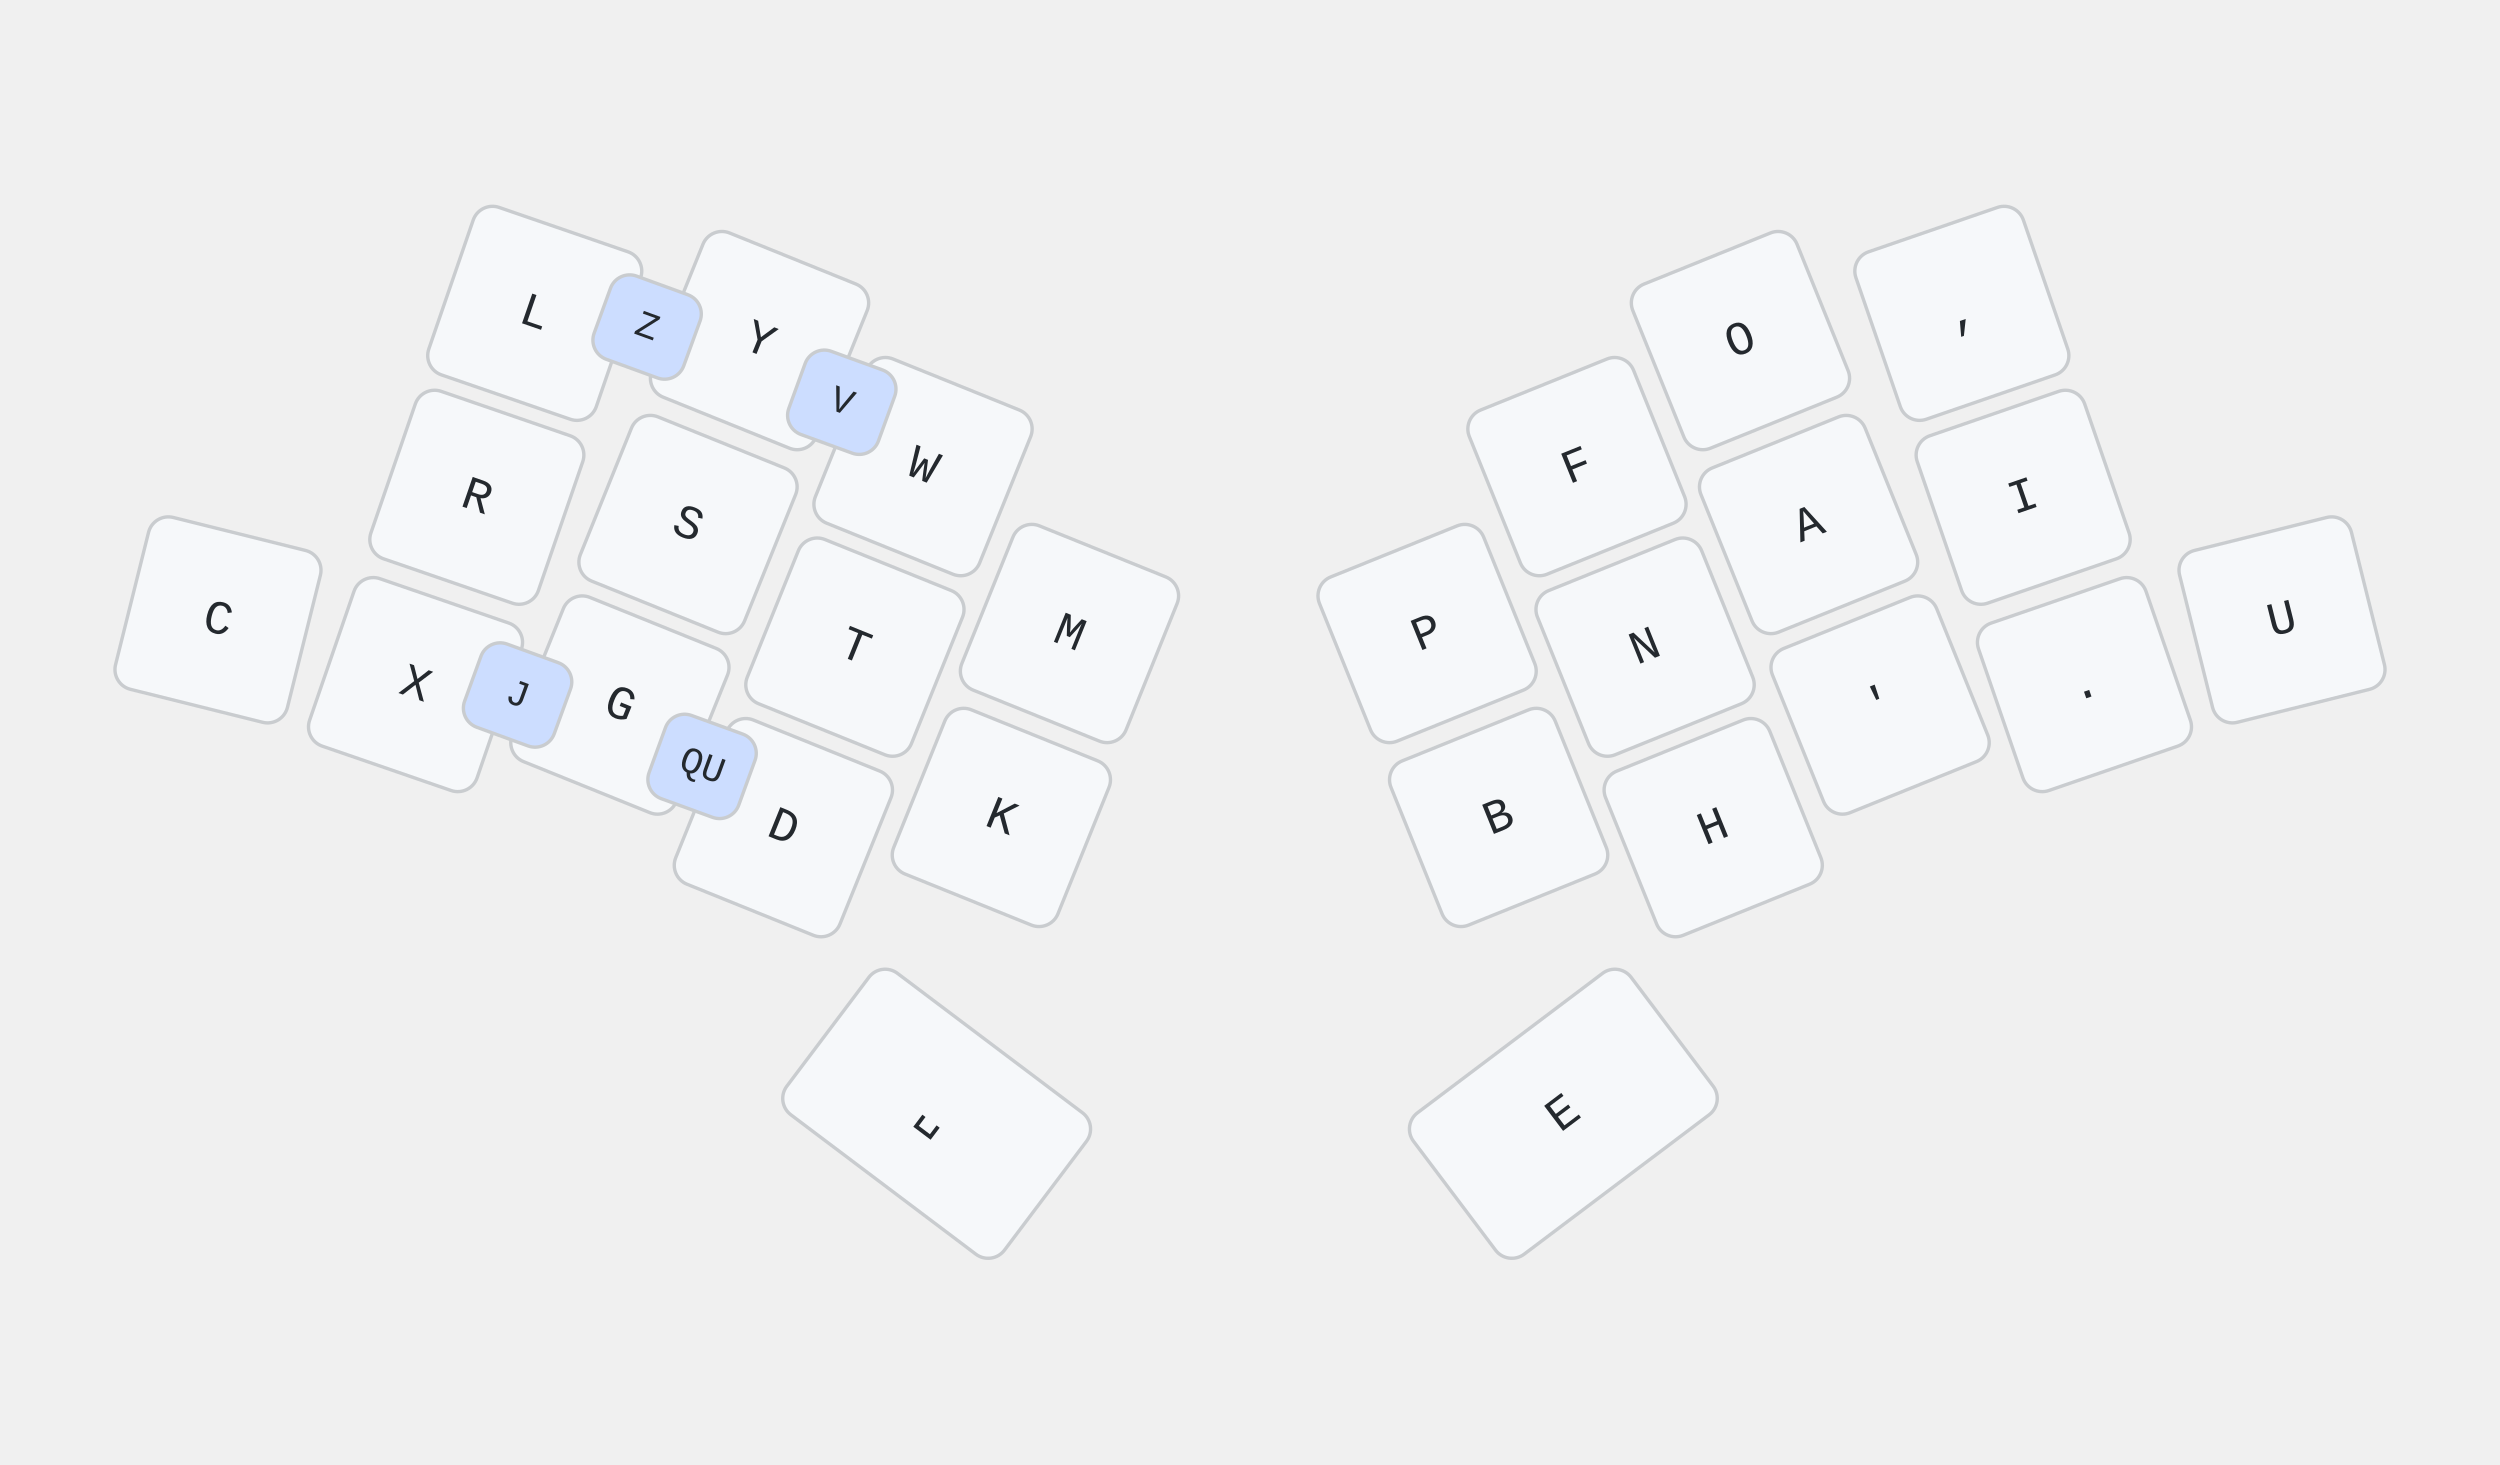
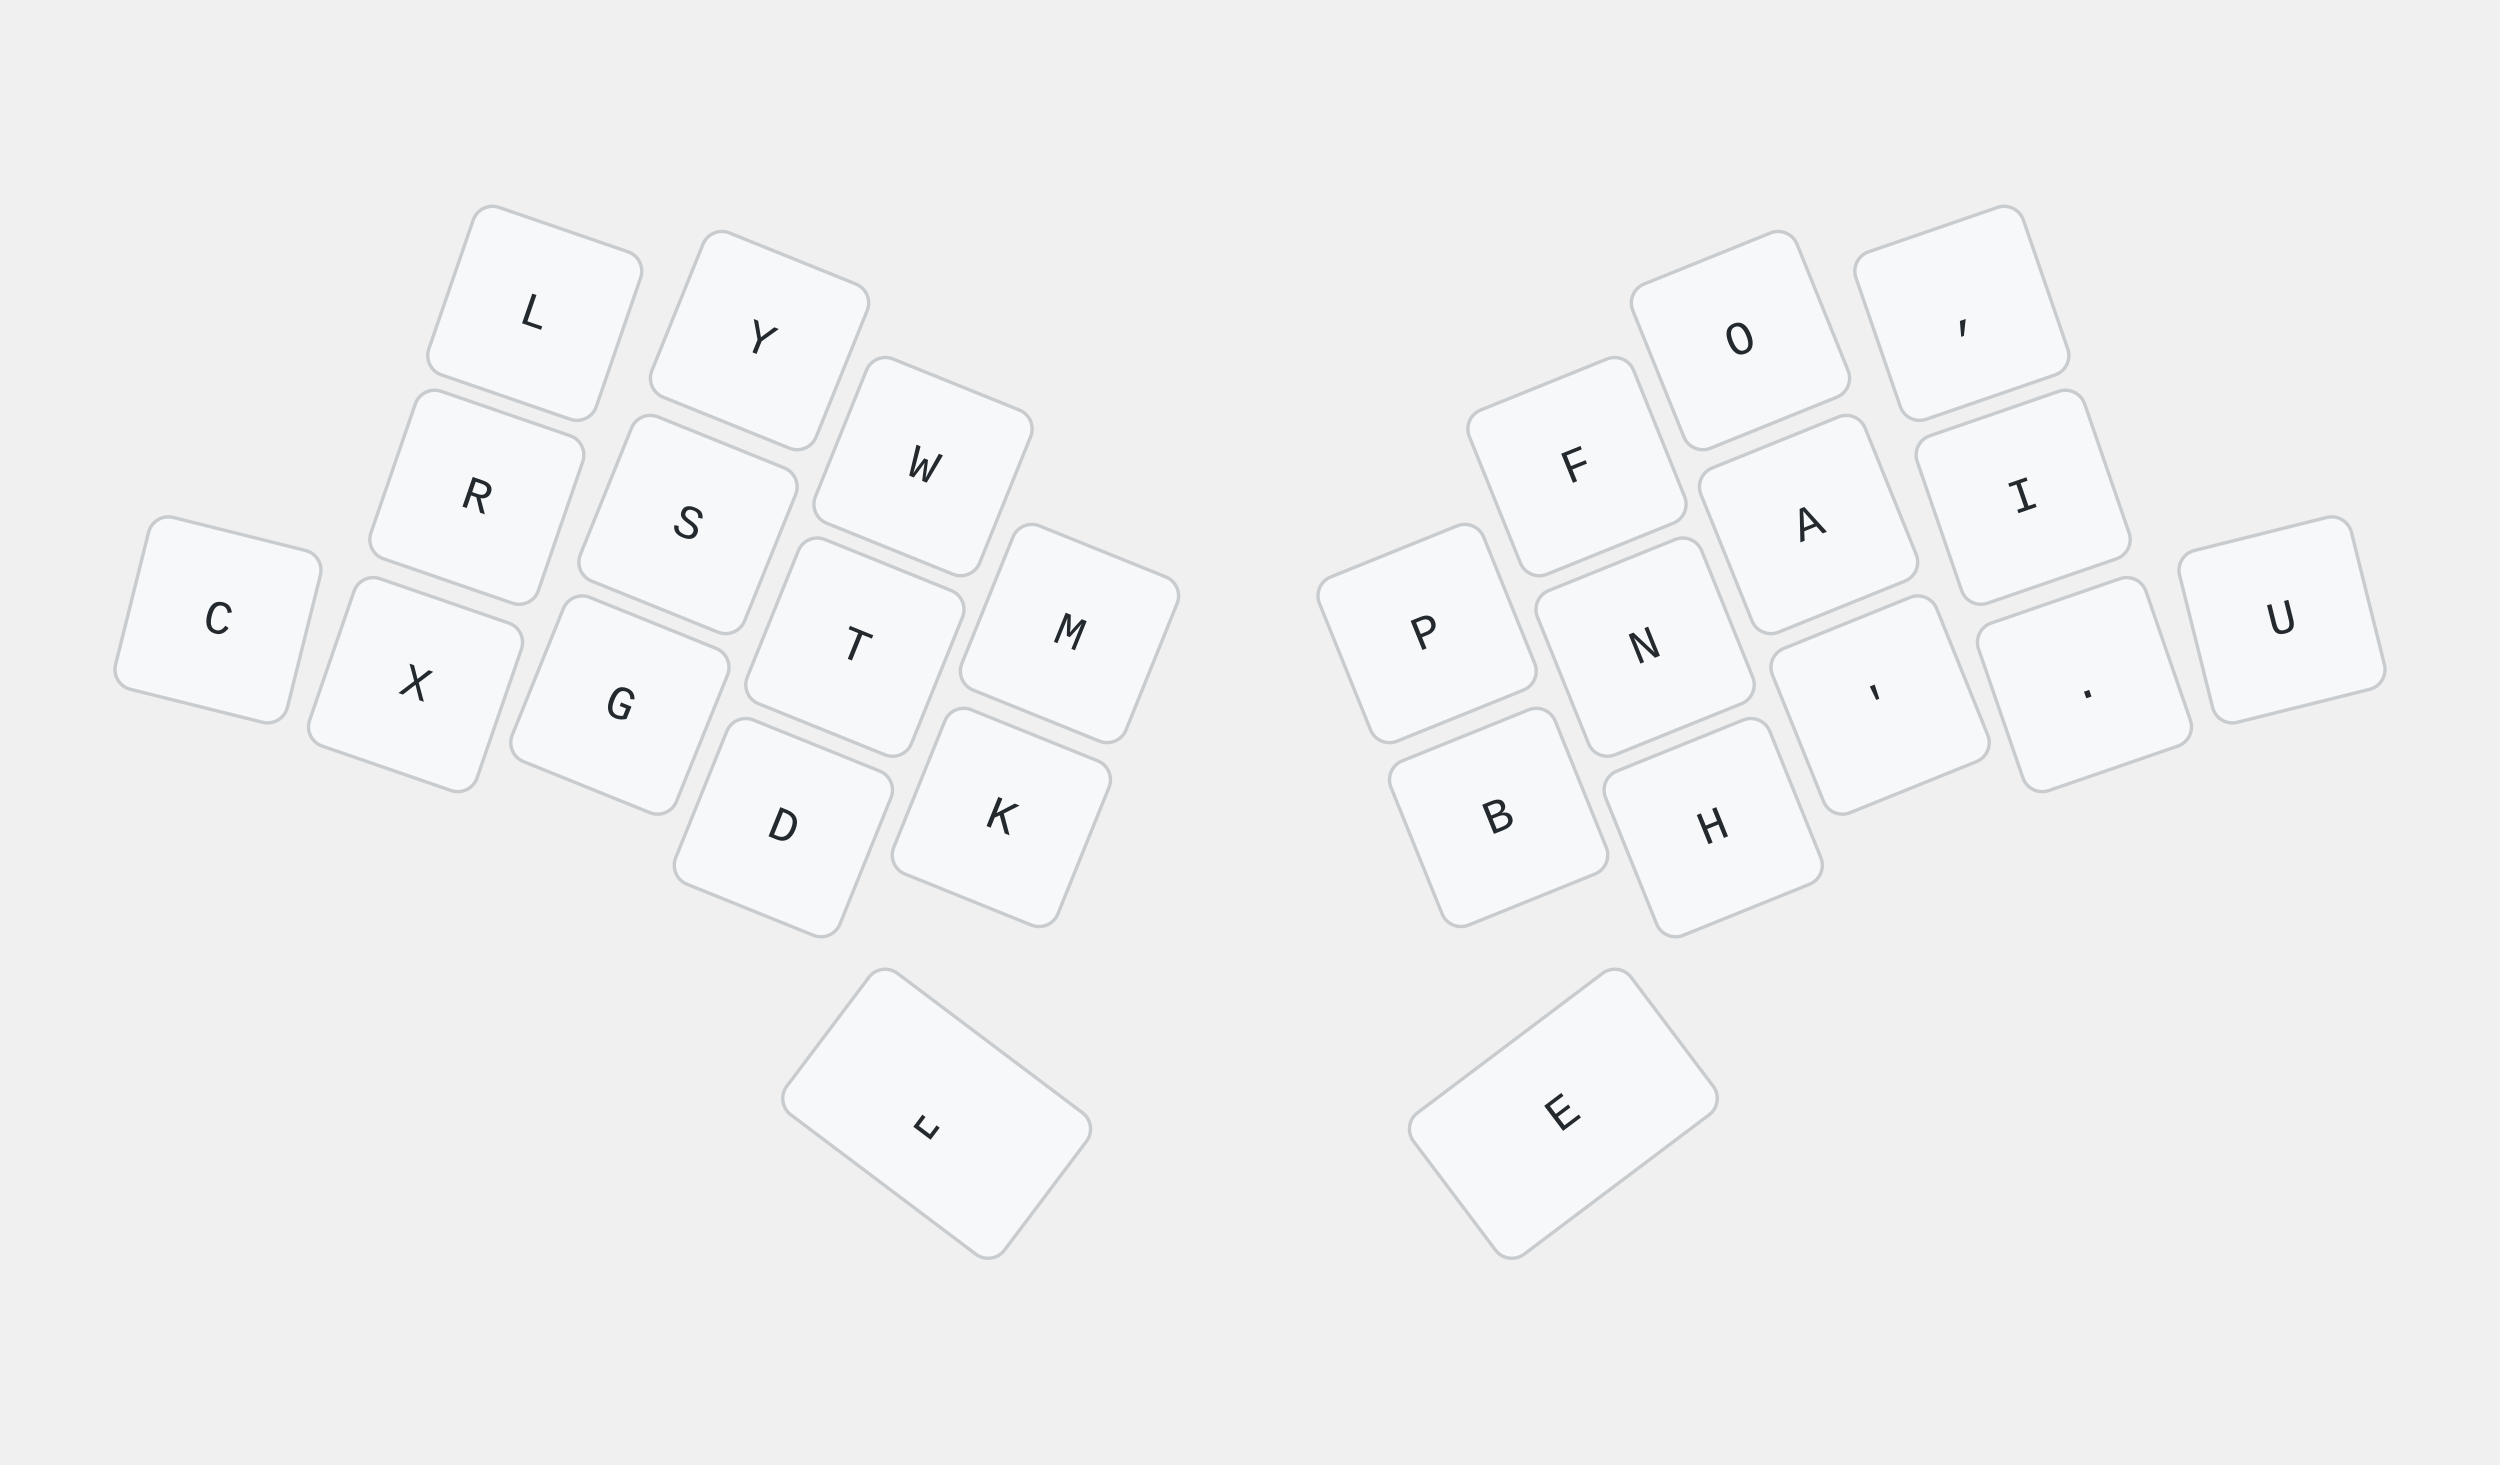
<svg xmlns="http://www.w3.org/2000/svg" width="734" height="430" viewBox="0 0 734 430" class="keymap">
  <style>/* inherit to force styles through use tags */
svg path {
    fill: inherit;
}

/* font and background color specifications */
svg.keymap {
    font-family: SFMono-Regular,Consolas,Liberation Mono,Menlo,monospace;
    font-size: 14px;
    font-kerning: normal;
    text-rendering: optimizeLegibility;
    fill: #24292e;
}

/* default key styling */
rect.key {
    fill: #f6f8fa;
}

rect.key, rect.combo {
    stroke: #c9cccf;
    stroke-width: 1;
}

/* default key side styling, only used is draw_key_sides is set */
rect.side {
    filter: brightness(90%);
}

/* color accent for combo boxes */
rect.combo, rect.combo-separate {
    fill: #cdf;
}

/* color accent for held keys */
rect.held, rect.combo.held {
    fill: #fdd;
}

/* color accent for ghost (optional) keys */
rect.ghost, rect.combo.ghost {
    stroke-dasharray: 4, 4;
    stroke-width: 2;
}

text {
    text-anchor: middle;
    dominant-baseline: middle;
}

/* styling for layer labels */
text.label {
    font-weight: bold;
    text-anchor: start;
    stroke: white;
    stroke-width: 4;
    paint-order: stroke;
}

/* styling for optional footer */
text.footer {
    text-anchor: end;
    dominant-baseline: auto;
    stroke: white;
    stroke-width: 4;
    paint-order: stroke;
}

/* styling for combo tap, and key non-tap label text */
text.combo, text.hold, text.shifted, text.left, text.right, text.tl, text.tr, text.bl, text.br {
    font-size: 11px;
}

text.hold, text.bl, text.br {
    text-anchor: middle;
    dominant-baseline: auto;
}

text.shifted, text.tl, text.tr {
    text-anchor: middle;
    dominant-baseline: hanging;
}

text.left, text.tl, text.bl {
    text-anchor: start;
}

text.right, text.tr, text.br {
    text-anchor: end;
}

text.layer-activator {
    text-decoration: underline;
}

/* styling for hold/shifted label text in combo box */
text.combo.hold, text.combo.shifted, text.combo.left, text.combo.right {
    font-size: 8px;
}

/* lighter symbol for transparent keys */
text.trans {
    fill: #7b7e81;
}

/* styling for combo dendrons */
path.combo {
    stroke-width: 1;
    stroke: gray;
    fill: none;
}

/* Start Tabler Icons Cleanup */
/* cannot use height/width with glyphs */
.icon-tabler &gt; path {
    fill: inherit;
    stroke: inherit;
    stroke-width: 2;
}
/* hide tabler's default box */
.icon-tabler &gt; path[stroke="none"][fill="none"] {
    visibility: hidden;
}
/* End Tabler Icons Cleanup */

@media (prefers-color-scheme: dark) {
svg.keymap { fill: #d1d6db; }
rect.key { fill: #3f4750; }
rect.key, rect.combo { stroke: #60666c; }
rect.combo, rect.combo-separate { fill: #1f3d7a; }
rect.held, rect.combo.held { fill: #854747; }
text.label, text.footer { stroke: black; }
text.trans { fill: #7e8184; }
path.combo { stroke: #7f7f7f; }

}</style>
  <g transform="translate(30, 0)" class="layer-">
    <text x="0" y="28" class="label" id="o_o" />
    <g transform="translate(0, 56)">
      <g transform="translate(127, 36) rotate(19.0)" class="key keypos-0">
        <rect rx="6" ry="6" x="-26" y="-26" width="52" height="52" class="key" />
        <text x="0" y="0" class="key tap">L</text>
        <a href="#o_o">
</a>
        <a href="#o_o">
</a>
        <a href="#o_o">
</a>
        <a href="#o_o">
</a>
        <a href="#o_o">
</a>
        <a href="#o_o">
</a>
        <a href="#o_o">
</a>
        <a href="#o_o">
</a>
      </g>
      <g transform="translate(193, 44) rotate(22.0)" class="key keypos-1">
        <rect rx="6" ry="6" x="-26" y="-26" width="52" height="52" class="key" />
        <text x="0" y="0" class="key tap">Y</text>
        <a href="#o_o">
</a>
        <a href="#o_o">
</a>
        <a href="#o_o">
</a>
        <a href="#o_o">
</a>
        <a href="#o_o">
</a>
        <a href="#o_o">
</a>
        <a href="#o_o">
</a>
        <a href="#o_o">
</a>
      </g>
      <g transform="translate(241, 81) rotate(22.0)" class="key keypos-2">
        <rect rx="6" ry="6" x="-26" y="-26" width="52" height="52" class="key" />
        <text x="0" y="0" class="key tap">W</text>
        <a href="#o_o">
</a>
        <a href="#o_o">
</a>
        <a href="#o_o">
</a>
        <a href="#o_o">
</a>
        <a href="#o_o">
</a>
        <a href="#o_o">
</a>
        <a href="#o_o">
</a>
        <a href="#o_o">
</a>
      </g>
      <g transform="translate(284, 130) rotate(22.0)" class="key keypos-3">
        <rect rx="6" ry="6" x="-26" y="-26" width="52" height="52" class="key" />
        <text x="0" y="0" class="key tap">M</text>
        <a href="#o_o">
</a>
        <a href="#o_o">
</a>
        <a href="#o_o">
</a>
        <a href="#o_o">
</a>
        <a href="#o_o">
</a>
        <a href="#o_o">
</a>
        <a href="#o_o">
</a>
        <a href="#o_o">
</a>
      </g>
      <g transform="translate(389, 130) rotate(-22.0)" class="key keypos-4">
        <rect rx="6" ry="6" x="-26" y="-26" width="52" height="52" class="key" />
        <text x="0" y="0" class="key tap">P</text>
        <a href="#o_o">
</a>
        <a href="#o_o">
</a>
        <a href="#o_o">
</a>
        <a href="#o_o">
</a>
        <a href="#o_o">
</a>
        <a href="#o_o">
</a>
        <a href="#o_o">
</a>
        <a href="#o_o">
</a>
      </g>
      <g transform="translate(433, 81) rotate(-22.0)" class="key keypos-5">
        <rect rx="6" ry="6" x="-26" y="-26" width="52" height="52" class="key" />
        <text x="0" y="0" class="key tap">F</text>
        <a href="#o_o">
</a>
        <a href="#o_o">
</a>
        <a href="#o_o">
</a>
        <a href="#o_o">
</a>
        <a href="#o_o">
</a>
        <a href="#o_o">
</a>
        <a href="#o_o">
</a>
        <a href="#o_o">
</a>
      </g>
      <g transform="translate(481, 44) rotate(-22.0)" class="key keypos-6">
        <rect rx="6" ry="6" x="-26" y="-26" width="52" height="52" class="key" />
        <text x="0" y="0" class="key tap">O</text>
        <a href="#o_o">
</a>
        <a href="#o_o">
</a>
        <a href="#o_o">
</a>
        <a href="#o_o">
</a>
        <a href="#o_o">
</a>
        <a href="#o_o">
</a>
        <a href="#o_o">
</a>
        <a href="#o_o">
</a>
      </g>
      <g transform="translate(546, 36) rotate(-19.0)" class="key keypos-7">
        <rect rx="6" ry="6" x="-26" y="-26" width="52" height="52" class="key" />
        <text x="0" y="0" class="key tap">,</text>
        <a href="#o_o">
</a>
        <a href="#o_o">
</a>
        <a href="#o_o">
</a>
        <a href="#o_o">
</a>
        <a href="#o_o">
</a>
        <a href="#o_o">
</a>
        <a href="#o_o">
</a>
        <a href="#o_o">
</a>
      </g>
      <g transform="translate(34, 126) rotate(14.0)" class="key keypos-8">
        <rect rx="6" ry="6" x="-26" y="-26" width="52" height="52" class="key" />
        <text x="0" y="0" class="key tap">C</text>
        <a href="#o_o">
</a>
        <a href="#o_o">
</a>
        <a href="#o_o">
</a>
        <a href="#o_o">
</a>
        <a href="#o_o">
</a>
        <a href="#o_o">
</a>
        <a href="#o_o">
</a>
        <a href="#o_o">
</a>
      </g>
      <g transform="translate(110, 90) rotate(19.0)" class="key keypos-9">
        <rect rx="6" ry="6" x="-26" y="-26" width="52" height="52" class="key" />
        <text x="0" y="0" class="key tap">R</text>
        <a href="#o_o">
</a>
        <a href="#o_o">
</a>
        <a href="#o_o">
</a>
        <a href="#o_o">
</a>
        <a href="#o_o">
</a>
        <a href="#o_o">
</a>
        <a href="#o_o">
</a>
        <a href="#o_o">
</a>
      </g>
      <g transform="translate(172, 98) rotate(22.0)" class="key keypos-10">
        <rect rx="6" ry="6" x="-26" y="-26" width="52" height="52" class="key" />
        <text x="0" y="0" class="key tap">S</text>
        <a href="#o_o">
</a>
        <a href="#o_o">
</a>
        <a href="#o_o">
</a>
        <a href="#o_o">
</a>
        <a href="#o_o">
</a>
        <a href="#o_o">
</a>
        <a href="#o_o">
</a>
        <a href="#o_o">
</a>
      </g>
      <g transform="translate(221, 134) rotate(22.0)" class="key keypos-11">
        <rect rx="6" ry="6" x="-26" y="-26" width="52" height="52" class="key" />
        <text x="0" y="0" class="key tap">T</text>
        <a href="#o_o">
</a>
        <a href="#o_o">
</a>
        <a href="#o_o">
</a>
        <a href="#o_o">
</a>
        <a href="#o_o">
</a>
        <a href="#o_o">
</a>
        <a href="#o_o">
</a>
        <a href="#o_o">
</a>
      </g>
      <g transform="translate(264, 184) rotate(22.0)" class="key keypos-12">
        <rect rx="6" ry="6" x="-26" y="-26" width="52" height="52" class="key" />
        <text x="0" y="0" class="key tap">K</text>
        <a href="#o_o">
</a>
        <a href="#o_o">
</a>
        <a href="#o_o">
</a>
        <a href="#o_o">
</a>
        <a href="#o_o">
</a>
        <a href="#o_o">
</a>
        <a href="#o_o">
</a>
        <a href="#o_o">
</a>
      </g>
      <g transform="translate(410, 184) rotate(-22.0)" class="key keypos-13">
        <rect rx="6" ry="6" x="-26" y="-26" width="52" height="52" class="key" />
        <text x="0" y="0" class="key tap">B</text>
        <a href="#o_o">
</a>
        <a href="#o_o">
</a>
        <a href="#o_o">
</a>
        <a href="#o_o">
</a>
        <a href="#o_o">
</a>
        <a href="#o_o">
</a>
        <a href="#o_o">
</a>
        <a href="#o_o">
</a>
      </g>
      <g transform="translate(453, 134) rotate(-22.0)" class="key keypos-14">
        <rect rx="6" ry="6" x="-26" y="-26" width="52" height="52" class="key" />
        <text x="0" y="0" class="key tap">N</text>
        <a href="#o_o">
</a>
        <a href="#o_o">
</a>
        <a href="#o_o">
</a>
        <a href="#o_o">
</a>
        <a href="#o_o">
</a>
        <a href="#o_o">
</a>
        <a href="#o_o">
</a>
        <a href="#o_o">
</a>
      </g>
      <g transform="translate(501, 98) rotate(-22.0)" class="key keypos-15">
        <rect rx="6" ry="6" x="-26" y="-26" width="52" height="52" class="key" />
        <text x="0" y="0" class="key tap">A</text>
        <a href="#o_o">
</a>
        <a href="#o_o">
</a>
        <a href="#o_o">
</a>
        <a href="#o_o">
</a>
        <a href="#o_o">
</a>
        <a href="#o_o">
</a>
        <a href="#o_o">
</a>
        <a href="#o_o">
</a>
      </g>
      <g transform="translate(564, 90) rotate(-19.0)" class="key keypos-16">
        <rect rx="6" ry="6" x="-26" y="-26" width="52" height="52" class="key" />
        <text x="0" y="0" class="key tap">I</text>
        <a href="#o_o">
</a>
        <a href="#o_o">
</a>
        <a href="#o_o">
</a>
        <a href="#o_o">
</a>
        <a href="#o_o">
</a>
        <a href="#o_o">
</a>
        <a href="#o_o">
</a>
        <a href="#o_o">
</a>
      </g>
      <g transform="translate(640, 126) rotate(-14.0)" class="key keypos-17">
        <rect rx="6" ry="6" x="-26" y="-26" width="52" height="52" class="key" />
        <text x="0" y="0" class="key tap">U</text>
        <a href="#o_o">
</a>
        <a href="#o_o">
</a>
        <a href="#o_o">
</a>
        <a href="#o_o">
</a>
        <a href="#o_o">
</a>
        <a href="#o_o">
</a>
        <a href="#o_o">
</a>
        <a href="#o_o">
</a>
      </g>
      <g transform="translate(92, 145) rotate(19.0)" class="key keypos-18">
        <rect rx="6" ry="6" x="-26" y="-26" width="52" height="52" class="key" />
        <text x="0" y="0" class="key tap">X</text>
        <a href="#o_o">
</a>
        <a href="#o_o">
</a>
        <a href="#o_o">
</a>
        <a href="#o_o">
</a>
        <a href="#o_o">
</a>
        <a href="#o_o">
</a>
        <a href="#o_o">
</a>
        <a href="#o_o">
</a>
      </g>
      <g transform="translate(152, 151) rotate(22.0)" class="key keypos-19">
        <rect rx="6" ry="6" x="-26" y="-26" width="52" height="52" class="key" />
        <text x="0" y="0" class="key tap">G</text>
        <a href="#o_o">
</a>
        <a href="#o_o">
</a>
        <a href="#o_o">
</a>
        <a href="#o_o">
</a>
        <a href="#o_o">
</a>
        <a href="#o_o">
</a>
        <a href="#o_o">
</a>
        <a href="#o_o">
</a>
      </g>
      <g transform="translate(200, 187) rotate(22.0)" class="key keypos-20">
        <rect rx="6" ry="6" x="-26" y="-26" width="52" height="52" class="key" />
        <text x="0" y="0" class="key tap">D</text>
        <a href="#o_o">
</a>
        <a href="#o_o">
</a>
        <a href="#o_o">
</a>
        <a href="#o_o">
</a>
        <a href="#o_o">
</a>
        <a href="#o_o">
</a>
        <a href="#o_o">
</a>
        <a href="#o_o">
</a>
      </g>
      <g transform="translate(473, 187) rotate(-22.0)" class="key keypos-21">
        <rect rx="6" ry="6" x="-26" y="-26" width="52" height="52" class="key" />
        <text x="0" y="0" class="key tap">H</text>
        <a href="#o_o">
</a>
        <a href="#o_o">
</a>
        <a href="#o_o">
</a>
        <a href="#o_o">
</a>
        <a href="#o_o">
</a>
        <a href="#o_o">
</a>
        <a href="#o_o">
</a>
        <a href="#o_o">
</a>
      </g>
      <g transform="translate(522, 151) rotate(-22.0)" class="key keypos-22">
        <rect rx="6" ry="6" x="-26" y="-26" width="52" height="52" class="key" />
        <text x="0" y="0" class="key tap">'</text>
        <a href="#o_o">
</a>
        <a href="#o_o">
</a>
        <a href="#o_o">
</a>
        <a href="#o_o">
</a>
        <a href="#o_o">
</a>
        <a href="#o_o">
</a>
        <a href="#o_o">
</a>
        <a href="#o_o">
</a>
      </g>
      <g transform="translate(582, 145) rotate(-19.0)" class="key keypos-23">
        <rect rx="6" ry="6" x="-26" y="-26" width="52" height="52" class="key" />
        <text x="0" y="0" class="key tap">.</text>
        <a href="#o_o">
</a>
        <a href="#o_o">
</a>
        <a href="#o_o">
</a>
        <a href="#o_o">
</a>
        <a href="#o_o">
</a>
        <a href="#o_o">
</a>
        <a href="#o_o">
</a>
        <a href="#o_o">
</a>
      </g>
      <g transform="translate(245, 271) rotate(37.0)" class="key keypos-24">
        <rect rx="6" ry="6" x="-40" y="-26" width="80" height="52" class="key" />
        <text x="0" y="0" class="key tap">␣</text>
        <a href="#o_o">
</a>
        <a href="#o_o">
</a>
        <a href="#o_o">
</a>
        <a href="#o_o">
</a>
        <a href="#o_o">
</a>
        <a href="#o_o">
</a>
        <a href="#o_o">
</a>
        <a href="#o_o">
</a>
      </g>
      <g transform="translate(429, 271) rotate(-37.0)" class="key keypos-25">
        <rect rx="6" ry="6" x="-40" y="-26" width="80" height="52" class="key" />
        <text x="0" y="0" class="key tap">E</text>
        <a href="#o_o">
</a>
        <a href="#o_o">
</a>
        <a href="#o_o">
</a>
        <a href="#o_o">
</a>
        <a href="#o_o">
</a>
        <a href="#o_o">
</a>
        <a href="#o_o">
</a>
        <a href="#o_o">
</a>
      </g>
-       <g class="combo combopos-0">
-         <g transform="rotate(20.0, 216.7821, 62.47043)">
-           <rect rx="6" ry="6" x="203" y="49" width="28" height="26" class="combo" />
-           <text x="217" y="62" class="combo tap">V</text>
-           <a href="#o_o">
- </a>
-           <a href="#o_o">
- </a>
-           <a href="#o_o">
- </a>
-           <a href="#o_o">
- </a>
-         </g>
-       </g>
-       <g class="combo combopos-1">
-         <g transform="rotate(20.0, 121.8341, 147.9264)">
-           <rect rx="6" ry="6" x="108" y="135" width="28" height="26" class="combo" />
-           <text x="122" y="148" class="combo tap">J</text>
-           <a href="#o_o">
- </a>
-           <a href="#o_o">
- </a>
-           <a href="#o_o">
- </a>
-           <a href="#o_o">
- </a>
-         </g>
-       </g>
-       <g class="combo combopos-2">
-         <g transform="rotate(20.0, 159.9421, 39.98643)">
-           <rect rx="6" ry="6" x="146" y="27" width="28" height="26" class="combo" />
-           <text x="160" y="40" class="combo tap">Z</text>
-           <a href="#o_o">
- </a>
-           <a href="#o_o">
- </a>
-           <a href="#o_o">
- </a>
-           <a href="#o_o">
- </a>
-         </g>
-       </g>
-       <g class="combo combopos-3">
-         <g transform="rotate(20.0, 176.0141, 169.3744)">
-           <rect rx="6" ry="6" x="162" y="156" width="28" height="26" class="combo" />
-           <text x="176" y="169" class="combo tap">QU</text>
-           <a href="#o_o">
- </a>
-           <a href="#o_o">
- </a>
-           <a href="#o_o">
- </a>
-           <a href="#o_o">
- </a>
-         </g>
-       </g>
    </g>
  </g>
</svg>
